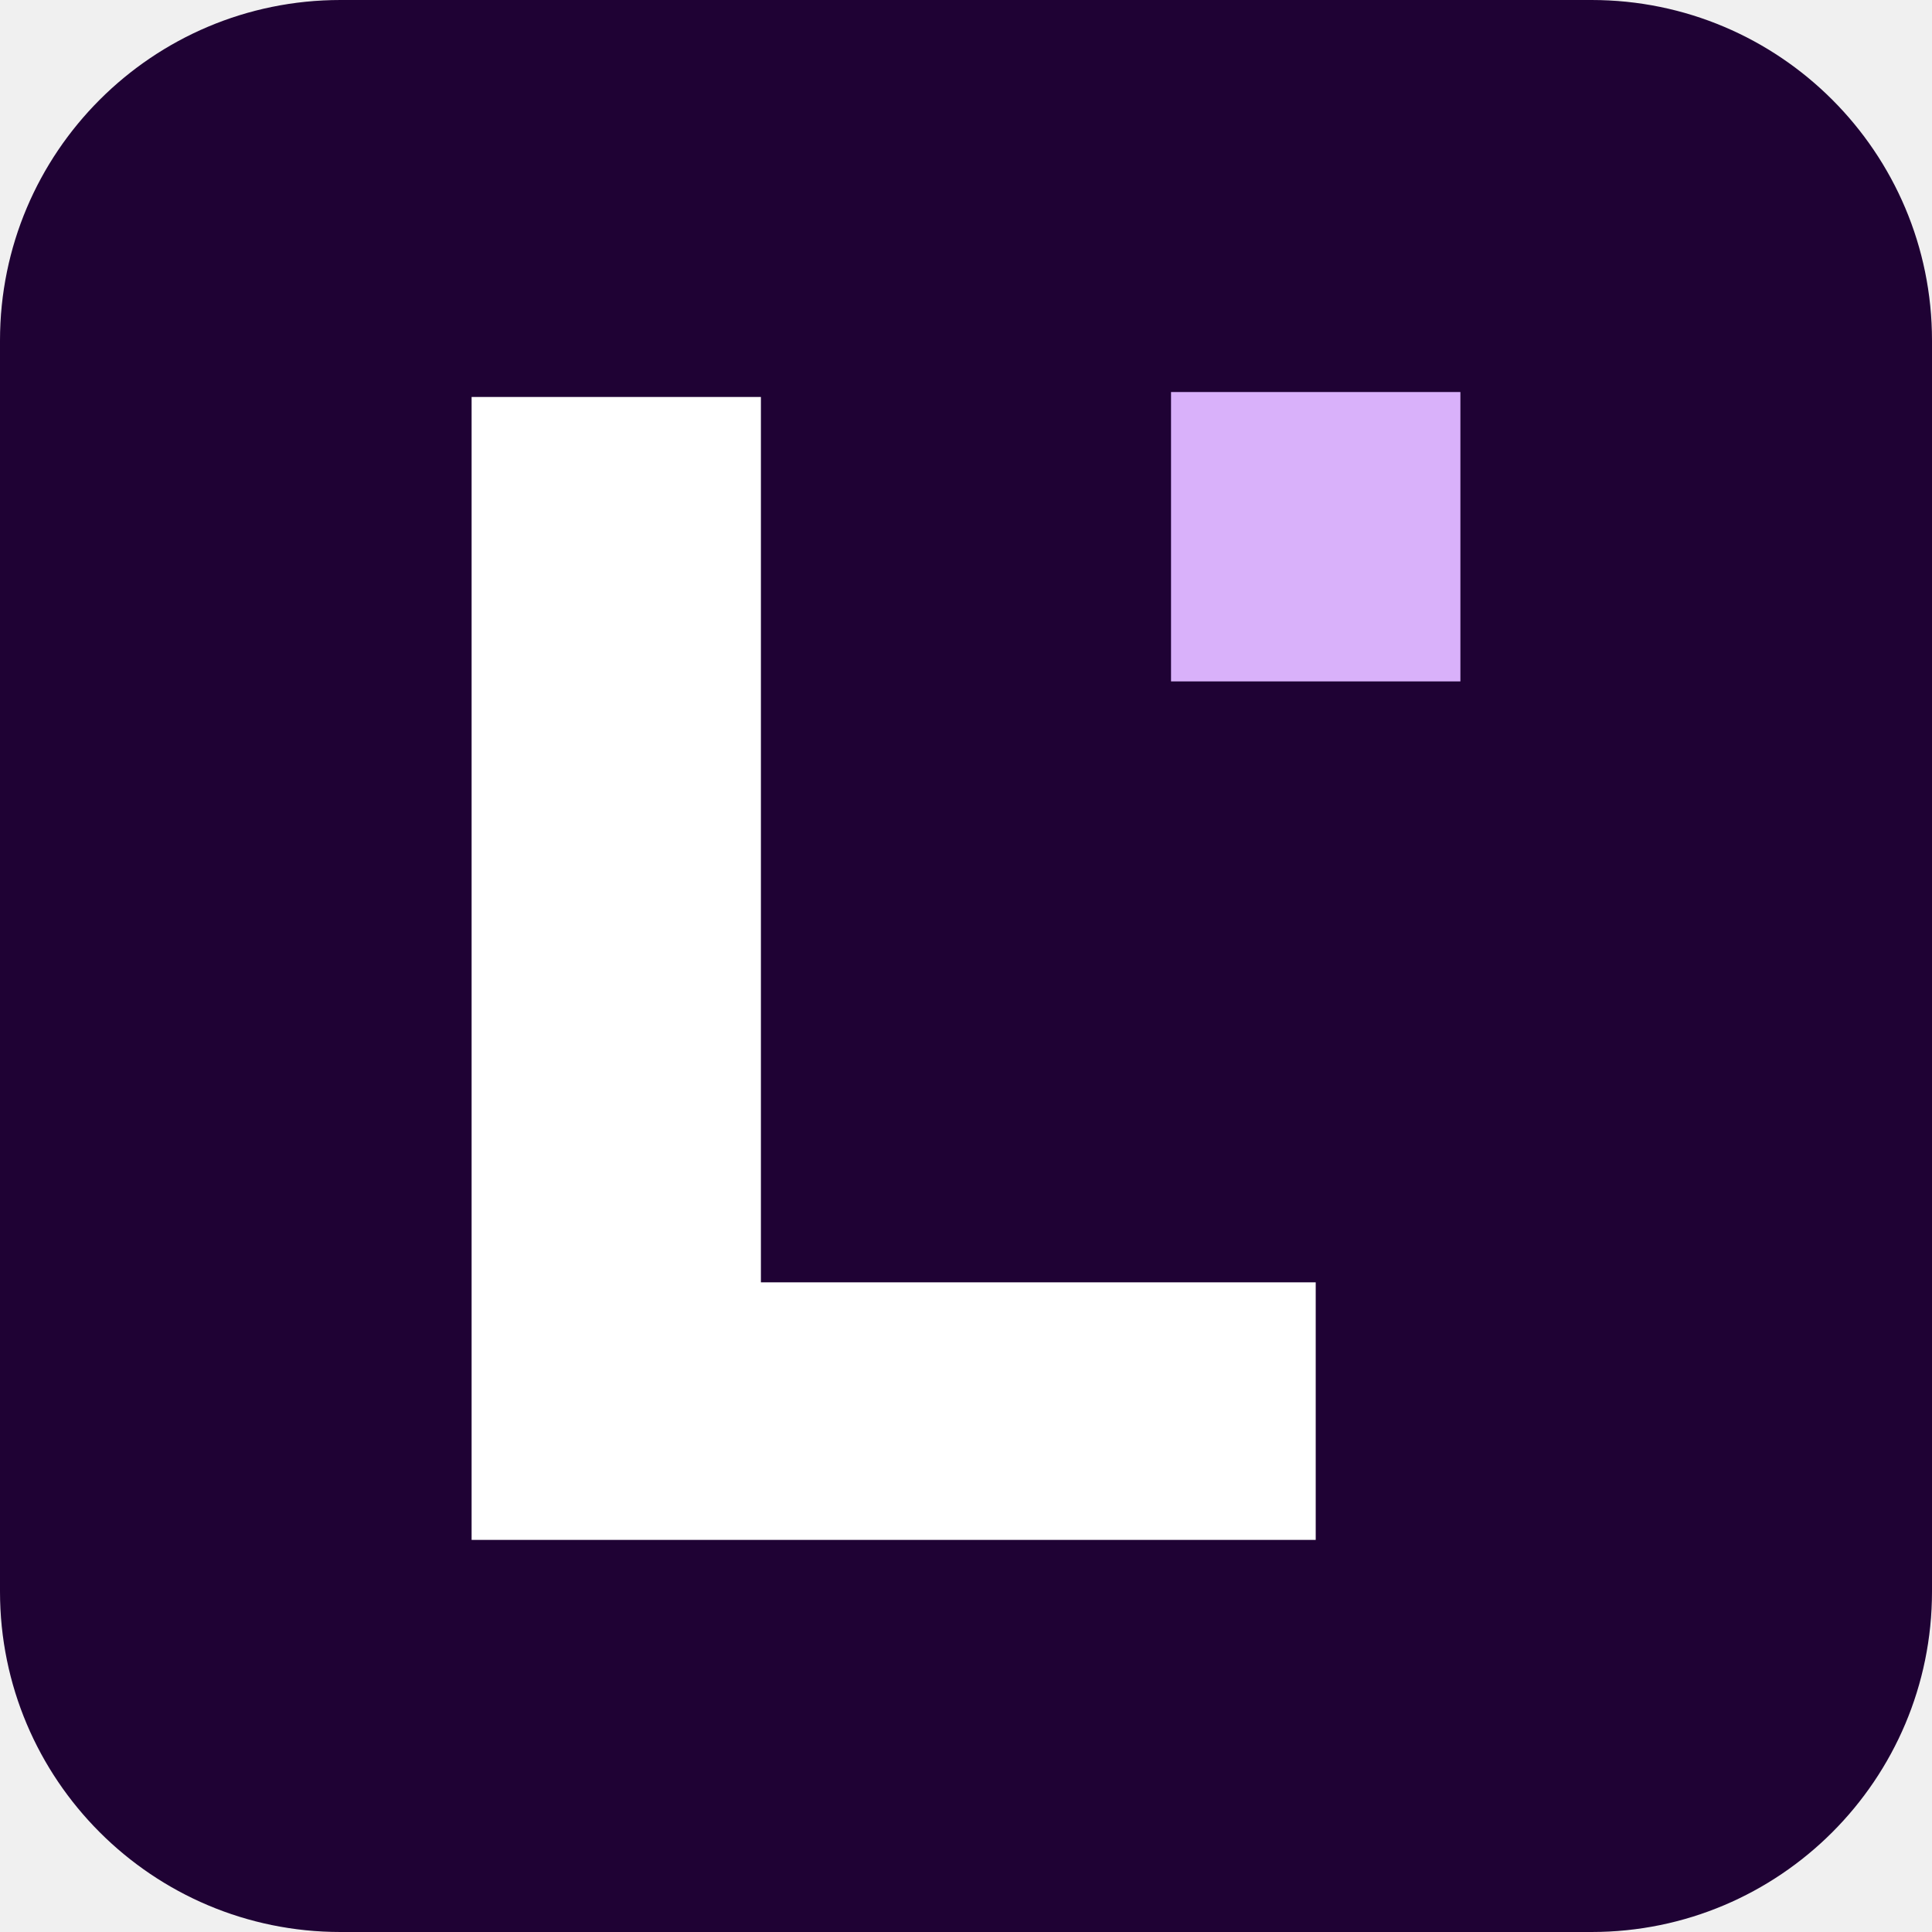
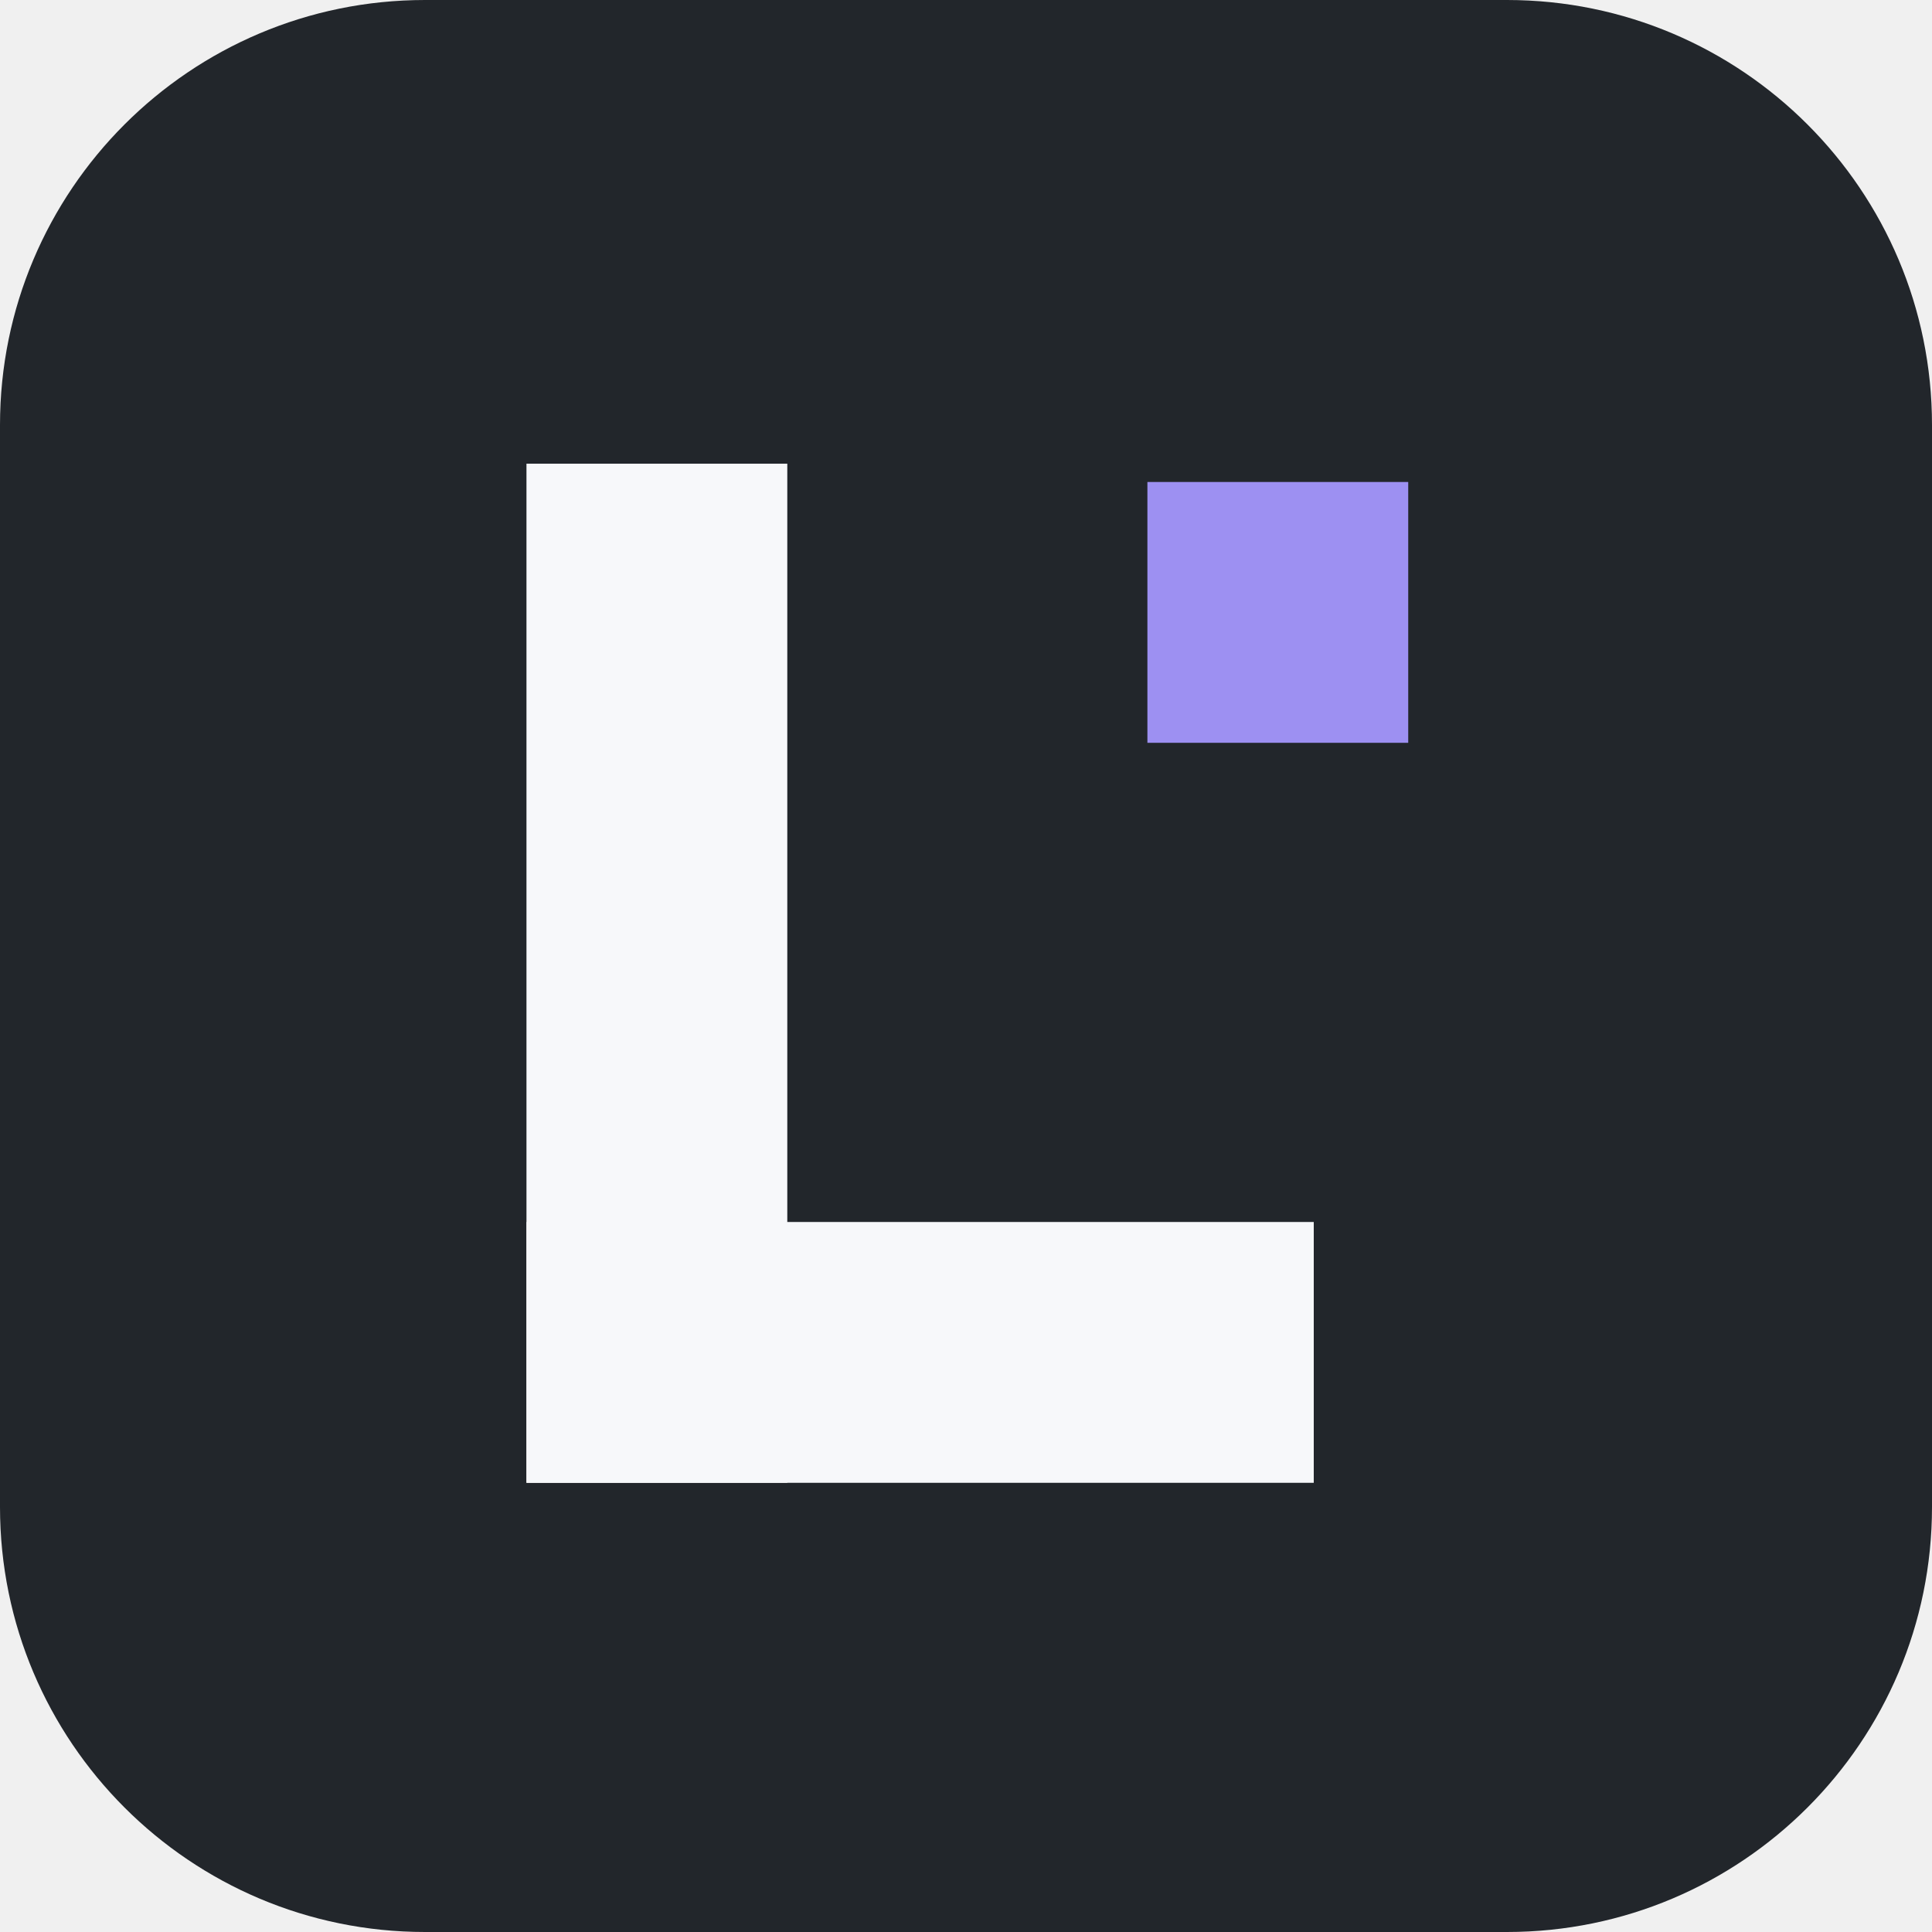
- <svg xmlns="http://www.w3.org/2000/svg" id="Layer_1" version="1.1" viewBox="0 0 281.89 281.89">
-   <defs>
-     <style>
-       .st0 {
-         fill: #fff;
-       }
- 
-       .st1 {
-         fill: #d9b1fa;
-       }
- 
-       .st2 {
-         fill: #1f0234;
-       }
-     </style>
-   </defs>
-   <rect class="st2" width="281.89" height="281.89" rx="49.68" ry="49.68" />
-   <g>
-     <polygon class="st0" points="111.02 57.92 68.81 57.92 68.81 224.68 191.97 224.68 191.97 187.1 111.02 187.1 111.02 57.92" />
-     <rect class="st1" x="170.86" y="57.2" width="42.22" height="42.22" />
-   </g>
+ <svg xmlns="http://www.w3.org/2000/svg" viewBox="100 100 824 824">
+   <rect x="100" y="100" width="824" height="824" rx="181.28" fill="#22262B" />
+   <rect x="324.54" y="297.76" width="111.24" height="434.66" fill="#F7F8FA" />
+   <rect x="324.54" y="621.18" width="335.78" height="111.24" fill="#F7F8FA" />
+   <rect x="589.37" y="305.57" width="111.24" height="111.24" fill="#9D90F2" />
</svg>
